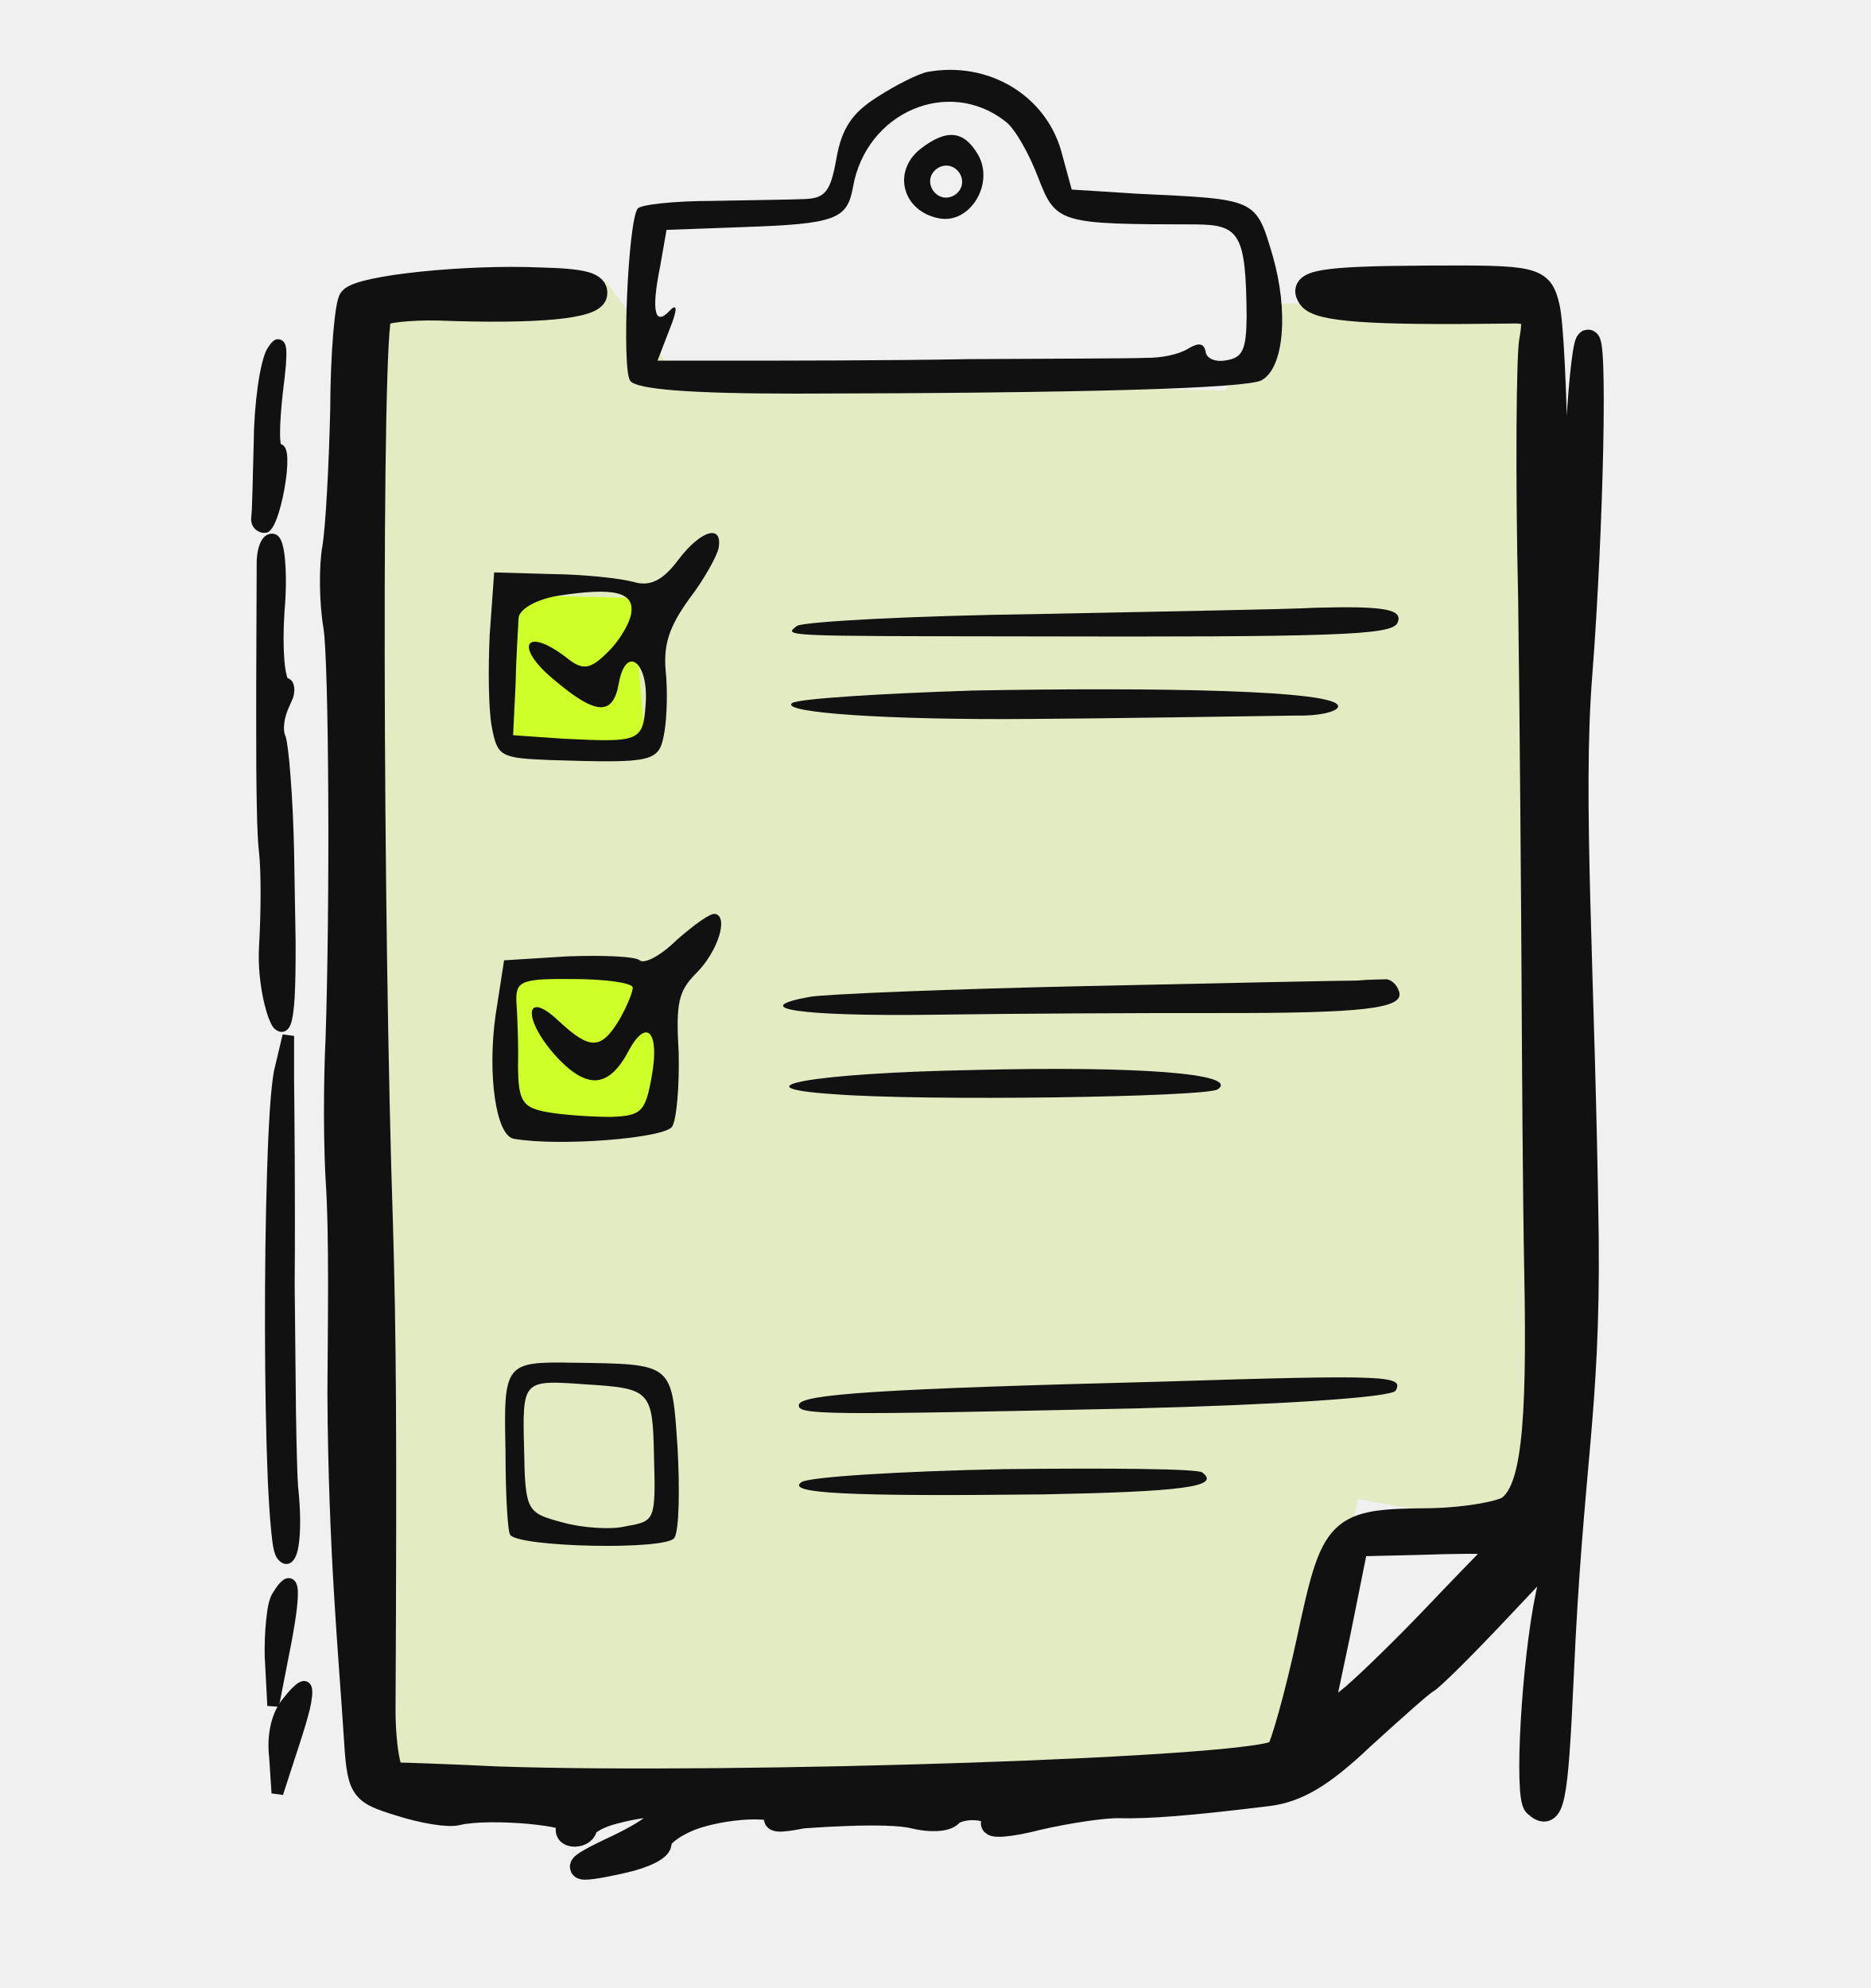
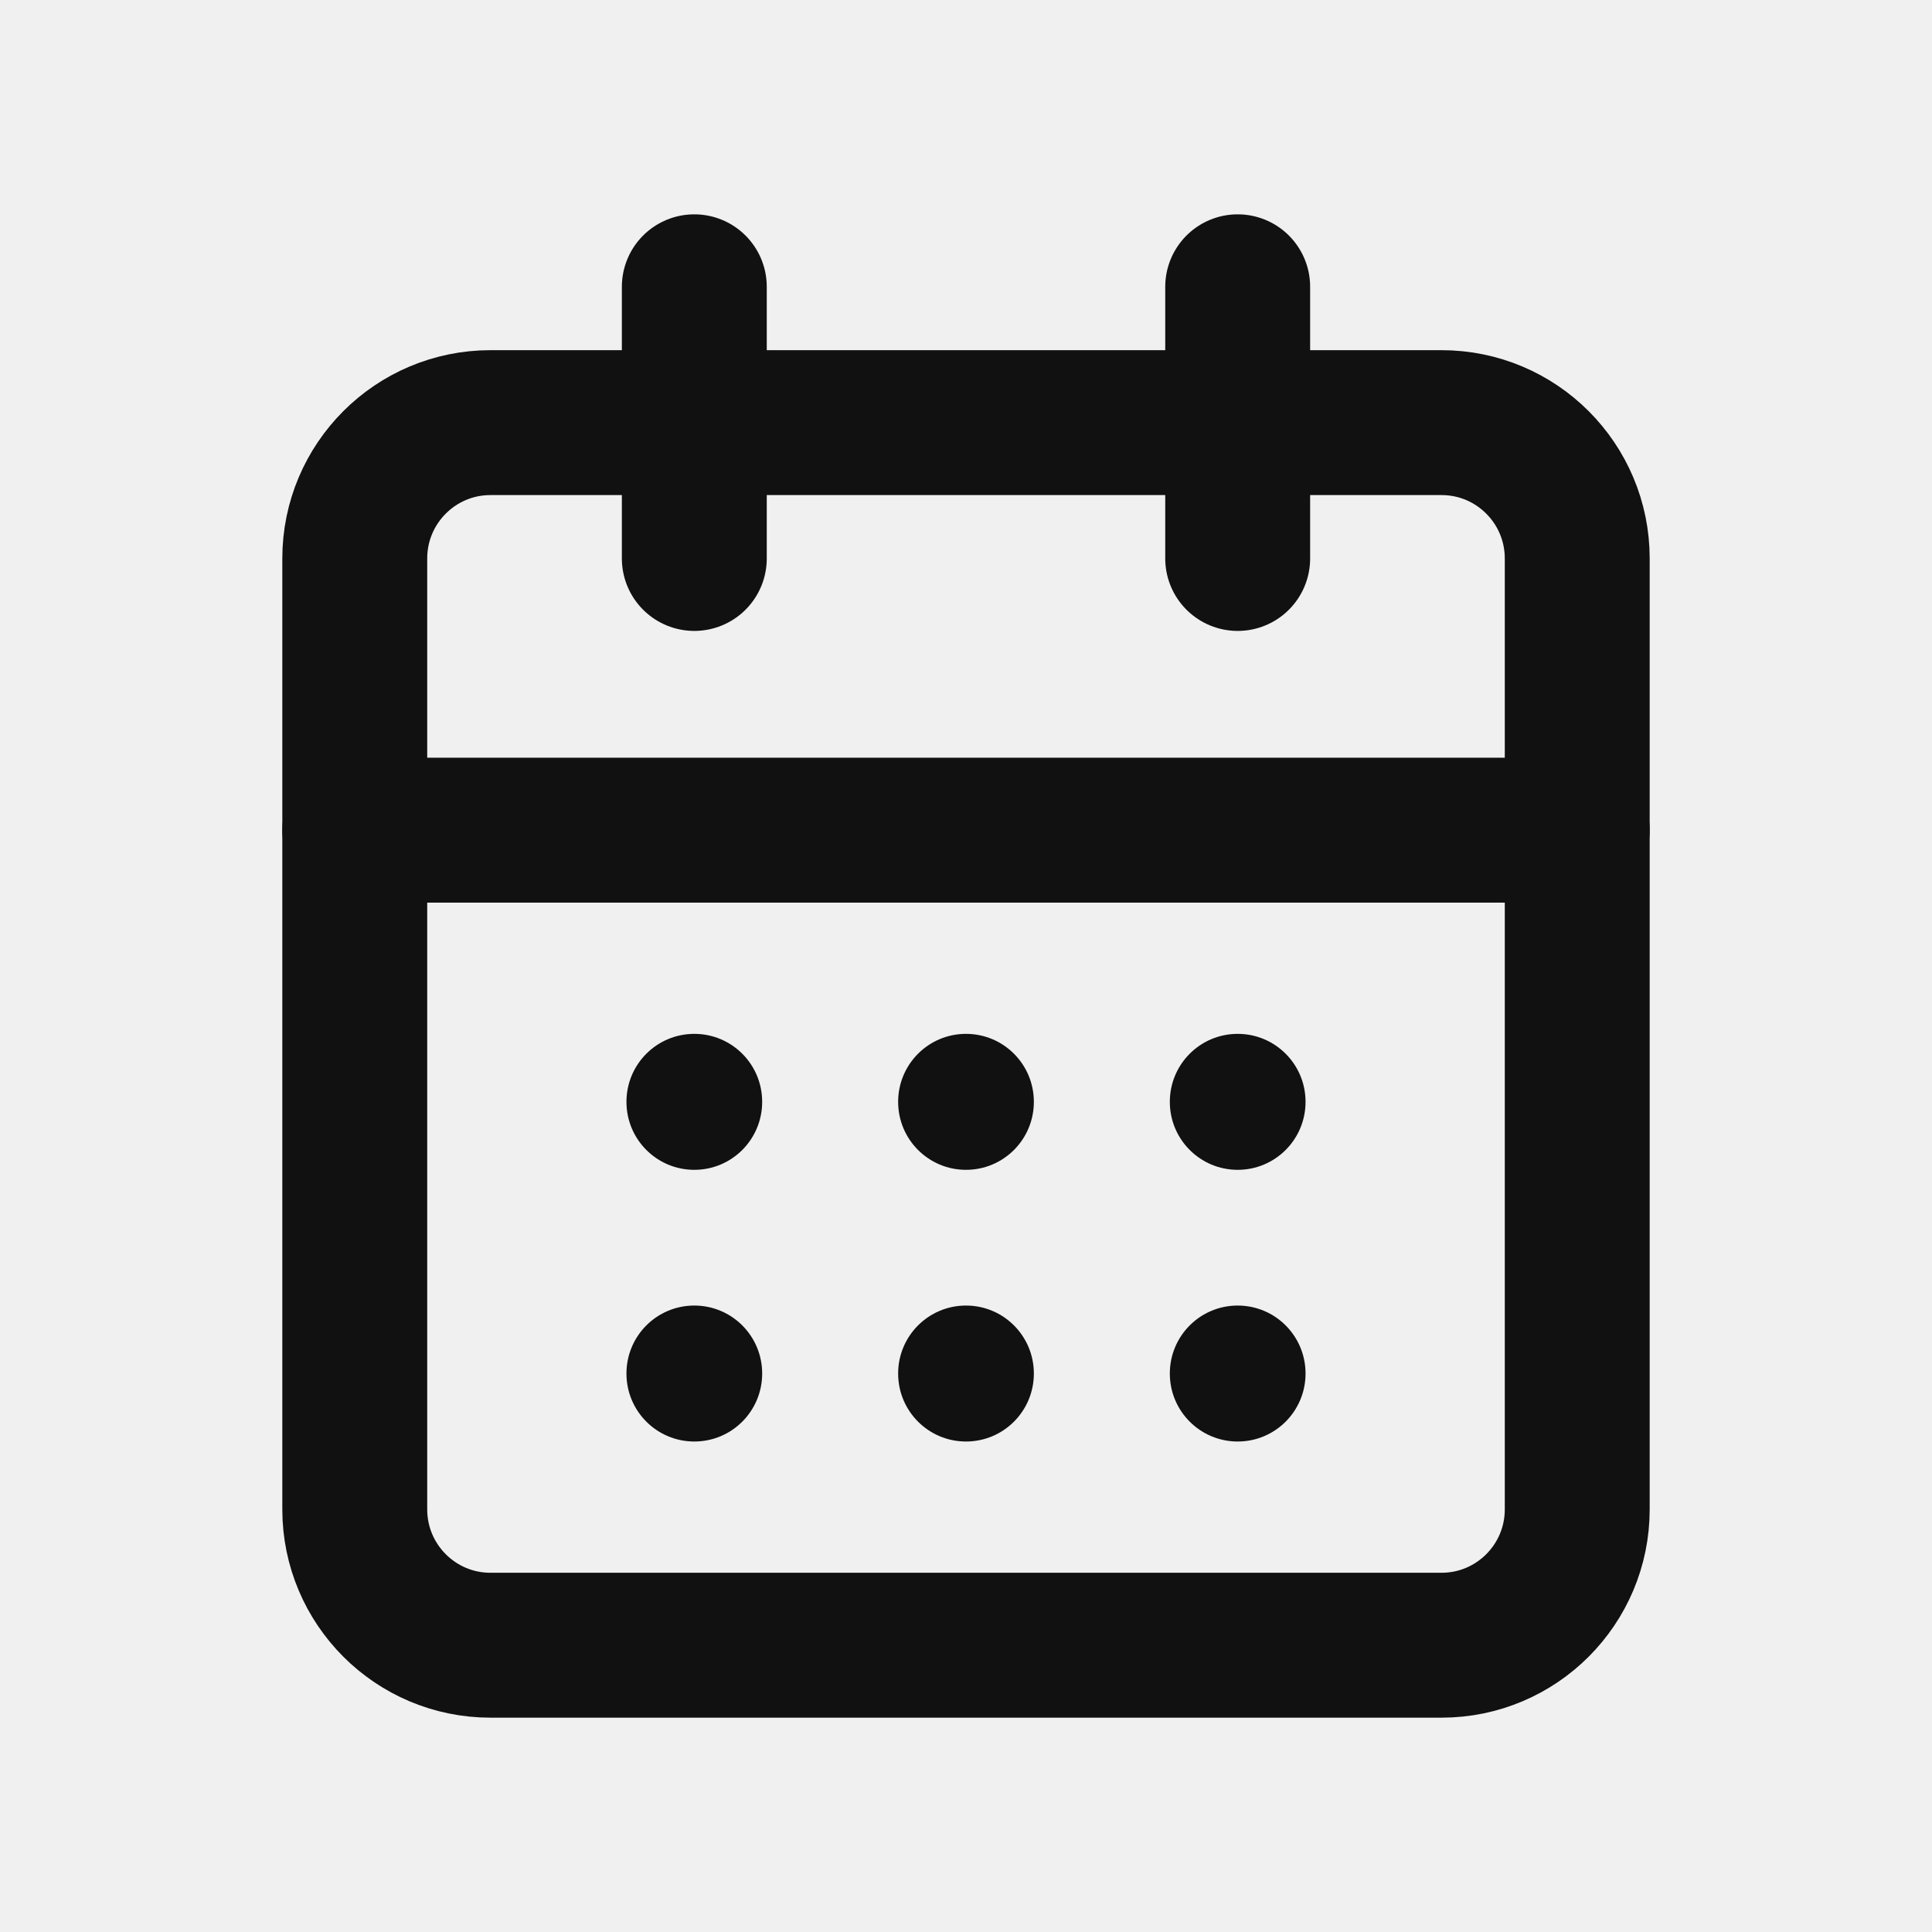
- <svg xmlns="http://www.w3.org/2000/svg" width="16" height="17" viewBox="0 0 16 17" fill="none">
-   <path d="M2.328 3.009C2.275 3.101 2.222 3.454 2.22 3.778C2.211 4.092 2.205 4.388 2.199 4.424C2.191 4.468 2.213 4.5 2.258 4.508C2.294 4.514 2.35 4.357 2.383 4.168C2.418 3.971 2.415 3.831 2.376 3.843C2.335 3.863 2.337 3.641 2.37 3.35C2.418 2.969 2.407 2.874 2.328 3.009Z" fill="#111111" />
-   <path d="M2.15 4.415C2.144 4.447 2.149 4.48 2.168 4.508C2.188 4.536 2.217 4.552 2.25 4.557L2.282 4.555C2.291 4.552 2.299 4.546 2.304 4.542C2.315 4.533 2.324 4.521 2.33 4.511C2.344 4.49 2.357 4.461 2.369 4.428C2.393 4.363 2.416 4.273 2.433 4.177C2.451 4.077 2.459 3.988 2.457 3.925C2.457 3.895 2.453 3.866 2.445 3.844C2.441 3.833 2.434 3.818 2.421 3.807C2.415 3.802 2.407 3.8 2.401 3.797C2.398 3.78 2.395 3.752 2.395 3.713C2.394 3.627 2.403 3.5 2.419 3.355C2.431 3.26 2.44 3.182 2.445 3.121C2.449 3.06 2.451 3.012 2.447 2.98C2.445 2.965 2.441 2.946 2.431 2.93C2.425 2.921 2.415 2.911 2.4 2.905C2.385 2.899 2.369 2.9 2.358 2.904C2.338 2.911 2.325 2.927 2.316 2.938C2.306 2.95 2.296 2.965 2.285 2.983L2.284 2.984C2.267 3.013 2.253 3.059 2.24 3.111C2.227 3.164 2.215 3.228 2.205 3.299C2.185 3.441 2.171 3.613 2.17 3.778C2.168 3.856 2.166 3.933 2.164 4.005C2.162 4.077 2.16 4.144 2.159 4.203C2.157 4.262 2.155 4.313 2.154 4.35C2.153 4.368 2.152 4.384 2.151 4.395C2.151 4.401 2.15 4.405 2.15 4.409C2.15 4.411 2.15 4.414 2.15 4.415ZM2.249 4.45C2.248 4.448 2.246 4.442 2.248 4.432C2.25 4.419 2.252 4.39 2.254 4.354C2.256 4.316 2.256 4.265 2.258 4.207C2.26 4.148 2.262 4.08 2.263 4.007C2.265 3.935 2.268 3.858 2.27 3.779C2.271 3.62 2.285 3.451 2.305 3.313C2.314 3.244 2.325 3.183 2.337 3.134C2.339 3.126 2.342 3.119 2.344 3.112L2.345 3.113C2.34 3.172 2.332 3.249 2.32 3.344L2.302 3.549C2.297 3.611 2.295 3.667 2.295 3.713C2.296 3.759 2.298 3.798 2.304 3.826C2.307 3.839 2.312 3.857 2.323 3.871C2.329 3.878 2.339 3.885 2.352 3.89C2.353 3.899 2.356 3.911 2.357 3.928C2.358 3.981 2.351 4.062 2.334 4.16C2.318 4.252 2.296 4.335 2.275 4.394C2.266 4.419 2.256 4.437 2.249 4.45Z" fill="#111111" />
-   <path d="M2.245 4.849C2.244 5.535 2.228 7.015 2.265 7.281C2.283 7.441 2.283 7.789 2.265 8.102C2.247 8.414 2.34 8.724 2.381 8.759C2.476 8.85 2.495 8.529 2.465 7.281C2.454 6.815 2.419 6.382 2.395 6.313C2.361 6.242 2.383 6.116 2.427 6.022C2.481 5.929 2.477 5.845 2.432 5.837C2.387 5.829 2.361 5.556 2.382 5.226C2.412 4.897 2.386 4.623 2.332 4.614C2.278 4.604 2.241 4.709 2.245 4.849Z" fill="#111111" />
-   <path d="M2.426 8.822C2.46 8.813 2.477 8.781 2.485 8.761C2.503 8.715 2.513 8.636 2.52 8.525C2.526 8.411 2.529 8.256 2.528 8.051L2.515 7.279C2.51 7.046 2.499 6.821 2.485 6.645C2.479 6.557 2.471 6.48 2.464 6.422C2.457 6.366 2.45 6.319 2.442 6.296L2.44 6.291C2.429 6.269 2.425 6.231 2.431 6.183C2.437 6.137 2.452 6.089 2.471 6.047L2.505 5.97C2.513 5.945 2.517 5.921 2.517 5.898C2.517 5.876 2.513 5.853 2.502 5.832C2.492 5.816 2.477 5.805 2.458 5.797C2.456 5.793 2.454 5.785 2.451 5.772C2.443 5.744 2.437 5.702 2.432 5.648C2.423 5.54 2.422 5.392 2.433 5.229C2.448 5.063 2.448 4.91 2.438 4.796C2.434 4.739 2.426 4.69 2.415 4.653C2.41 4.635 2.403 4.617 2.393 4.602C2.385 4.589 2.368 4.569 2.341 4.565C2.309 4.559 2.28 4.572 2.26 4.591C2.242 4.609 2.229 4.633 2.22 4.658C2.201 4.708 2.193 4.776 2.195 4.849C2.195 5.191 2.19 5.734 2.191 6.223C2.191 6.467 2.192 6.699 2.196 6.886C2.199 7.072 2.206 7.217 2.215 7.287C2.233 7.444 2.233 7.788 2.215 8.099C2.206 8.261 2.226 8.421 2.252 8.545C2.266 8.607 2.281 8.661 2.296 8.703C2.304 8.723 2.312 8.741 2.319 8.756C2.326 8.769 2.334 8.784 2.346 8.795C2.361 8.809 2.39 8.831 2.426 8.822ZM2.39 8.669C2.377 8.632 2.362 8.582 2.349 8.524C2.324 8.406 2.306 8.255 2.314 8.105C2.332 7.792 2.333 7.44 2.315 7.275L2.314 7.274C2.305 7.211 2.3 7.071 2.296 6.884C2.293 6.698 2.291 6.467 2.291 6.223C2.291 5.733 2.294 5.193 2.294 4.849C2.293 4.783 2.301 4.727 2.314 4.693C2.315 4.689 2.317 4.686 2.318 4.683C2.326 4.711 2.334 4.751 2.339 4.804C2.348 4.911 2.348 5.059 2.333 5.221C2.322 5.388 2.323 5.543 2.332 5.657C2.337 5.713 2.345 5.761 2.354 5.797C2.359 5.815 2.364 5.832 2.372 5.846C2.378 5.856 2.391 5.874 2.414 5.882C2.414 5.884 2.417 5.889 2.417 5.898C2.417 5.92 2.408 5.956 2.384 5.997L2.382 6.001C2.358 6.052 2.34 6.112 2.332 6.169C2.325 6.224 2.327 6.282 2.348 6.33L2.365 6.434C2.372 6.49 2.378 6.565 2.385 6.652C2.398 6.826 2.409 7.05 2.415 7.282C2.43 7.906 2.432 8.296 2.42 8.519C2.415 8.601 2.406 8.656 2.398 8.691C2.396 8.684 2.393 8.677 2.39 8.669Z" fill="#111111" />
-   <path d="M2.392 9.169C2.288 9.707 2.289 13.12 2.407 13.29C2.495 13.426 2.546 13.138 2.5 12.712C2.485 12.534 2.474 11.753 2.47 10.991C2.475 10.222 2.466 9.432 2.465 9.228L2.466 8.857L2.392 9.169Z" fill="#111111" />
-   <path d="M2.461 13.373C2.476 13.37 2.489 13.362 2.498 13.354C2.515 13.338 2.526 13.317 2.534 13.296C2.542 13.275 2.549 13.248 2.553 13.22C2.572 13.105 2.572 12.923 2.549 12.709C2.542 12.621 2.536 12.381 2.531 12.069L2.52 10.991C2.526 10.222 2.517 9.431 2.515 9.228L2.515 8.858L2.417 8.846L2.343 9.158L2.343 9.159C2.316 9.299 2.296 9.617 2.284 10.015C2.271 10.414 2.265 10.897 2.266 11.368C2.267 11.839 2.275 12.3 2.29 12.653C2.298 12.829 2.308 12.979 2.319 13.091C2.325 13.147 2.33 13.194 2.337 13.231C2.341 13.249 2.344 13.265 2.349 13.279C2.352 13.291 2.358 13.306 2.366 13.319C2.379 13.338 2.395 13.357 2.418 13.367C2.431 13.373 2.445 13.376 2.461 13.373ZM2.436 13.212C2.43 13.179 2.424 13.135 2.418 13.081C2.407 12.972 2.398 12.824 2.39 12.648C2.375 12.297 2.367 11.838 2.366 11.368C2.365 10.897 2.371 10.415 2.384 10.018C2.392 9.769 2.402 9.556 2.415 9.398C2.418 9.724 2.424 10.364 2.42 10.991C2.425 11.75 2.435 12.535 2.45 12.716L2.45 12.717C2.473 12.928 2.471 13.101 2.454 13.203C2.451 13.22 2.447 13.234 2.444 13.246C2.441 13.237 2.438 13.226 2.436 13.212Z" fill="#111111" />
-   <path d="M2.371 13.654C2.331 13.722 2.308 13.959 2.315 14.182L2.336 14.585L2.437 14.065C2.535 13.563 2.514 13.42 2.371 13.654Z" fill="#111111" />
-   <path d="M2.385 14.595L2.487 14.074C2.511 13.948 2.528 13.844 2.538 13.762C2.547 13.681 2.551 13.618 2.544 13.575C2.541 13.557 2.534 13.53 2.514 13.512C2.501 13.501 2.486 13.495 2.469 13.495C2.453 13.495 2.44 13.5 2.43 13.506C2.412 13.517 2.395 13.534 2.379 13.553C2.364 13.572 2.347 13.598 2.328 13.629C2.314 13.653 2.303 13.687 2.295 13.723C2.287 13.761 2.281 13.806 2.276 13.854C2.266 13.952 2.261 14.07 2.264 14.184L2.265 14.185L2.286 14.588L2.385 14.595ZM2.364 14.175C2.361 14.067 2.365 13.956 2.375 13.865C2.38 13.818 2.386 13.777 2.393 13.744C2.401 13.711 2.408 13.69 2.413 13.68L2.446 13.632C2.446 13.66 2.445 13.7 2.439 13.75C2.429 13.829 2.412 13.931 2.388 14.056L2.364 14.175Z" fill="#111111" />
-   <path d="M2.463 14.552C2.371 14.656 2.33 14.834 2.352 15.024L2.372 15.333L2.512 14.904C2.673 14.413 2.655 14.307 2.463 14.552Z" fill="#111111" />
-   <path d="M2.42 15.349L2.56 14.919C2.6 14.796 2.63 14.696 2.649 14.619C2.658 14.58 2.664 14.547 2.667 14.519C2.671 14.491 2.672 14.466 2.669 14.445C2.667 14.427 2.658 14.392 2.623 14.379C2.592 14.367 2.563 14.383 2.548 14.393C2.514 14.415 2.471 14.461 2.424 14.521C2.321 14.64 2.279 14.834 2.302 15.03L2.322 15.336L2.42 15.349ZM2.402 15.02L2.402 15.018C2.386 14.882 2.404 14.757 2.448 14.665L2.501 14.585L2.502 14.583C2.528 14.55 2.55 14.525 2.567 14.507C2.564 14.53 2.559 14.56 2.551 14.595C2.533 14.668 2.505 14.766 2.465 14.888L2.405 15.07L2.402 15.02Z" fill="#111111" />
-   <path d="M3.401 15.239L3.181 2.779L5.18 2.406L5.806 3.241L10.477 3.34L10.945 2.601L13.091 2.496L13.109 13.084L11.609 12.819L11.229 14.976L3.401 15.239Z" fill="#E2EBC2" />
-   <path d="M7.932 0.615C7.855 0.63 7.662 0.726 7.505 0.828C7.286 0.965 7.198 1.098 7.152 1.359C7.103 1.638 7.056 1.694 6.887 1.702C6.766 1.708 6.413 1.711 6.087 1.718C5.771 1.718 5.478 1.75 5.454 1.783C5.372 1.88 5.315 3.15 5.389 3.256C5.441 3.33 5.908 3.366 6.807 3.366C9.256 3.362 10.655 3.322 10.788 3.252C10.982 3.147 11.021 2.663 10.883 2.184C10.738 1.694 10.745 1.705 9.733 1.657L9.165 1.621L9.075 1.29C8.937 0.811 8.45 0.521 7.932 0.615ZM8.599 1.039C8.681 1.1 8.801 1.316 8.877 1.515C9.03 1.913 9.057 1.917 10.225 1.919C10.605 1.921 10.655 2.005 10.661 2.71C10.658 2.988 10.627 3.057 10.493 3.08C10.397 3.1 10.319 3.068 10.311 3.01C10.297 2.934 10.252 2.926 10.158 2.983C10.075 3.034 9.922 3.062 9.801 3.06C9.68 3.066 9.002 3.067 8.288 3.071C7.571 3.084 6.681 3.084 6.31 3.084L5.623 3.084L5.727 2.814C5.793 2.65 5.795 2.585 5.727 2.657C5.601 2.792 5.567 2.666 5.645 2.28L5.7 1.966L6.353 1.942C7.147 1.915 7.246 1.876 7.295 1.598C7.408 0.959 8.111 0.656 8.599 1.039Z" fill="#111111" />
-   <path d="M7.872 1.273C7.624 1.47 7.721 1.812 8.036 1.868C8.297 1.914 8.506 1.57 8.364 1.323C8.243 1.116 8.097 1.099 7.872 1.273ZM8.226 1.577C8.214 1.649 8.14 1.7 8.068 1.688C7.996 1.675 7.944 1.601 7.956 1.529C7.969 1.457 8.043 1.405 8.115 1.418C8.187 1.431 8.239 1.505 8.226 1.577Z" fill="#111111" />
-   <path d="M12.204 2.371C11.285 2.376 11.103 2.409 11.2 2.546C11.274 2.652 11.713 2.683 12.885 2.667C13.109 2.66 13.133 2.683 13.091 2.917C13.068 3.052 13.058 4.052 13.083 5.123C13.097 6.201 13.108 7.659 13.112 8.374C13.116 9.089 13.122 10.212 13.135 10.873C13.162 12.25 13.103 12.741 12.9 12.891C12.817 12.941 12.521 12.991 12.241 12.997C11.434 13.003 11.4 13.034 11.187 14.035C11.084 14.509 10.963 14.933 10.928 14.973C10.799 15.127 6.275 15.275 4.247 15.205C3.814 15.184 3.427 15.171 3.372 15.171C3.325 15.172 3.279 14.904 3.283 14.571C3.294 12.189 3.288 11.437 3.261 10.486C3.173 7.883 3.162 2.789 3.253 2.694C3.277 2.661 3.504 2.636 3.744 2.641C4.611 2.673 5.074 2.625 5.093 2.517C5.108 2.427 4.984 2.396 4.615 2.387C3.989 2.36 3.091 2.452 2.999 2.556C2.964 2.596 2.925 3.026 2.924 3.508C2.912 3.997 2.884 4.521 2.856 4.683C2.827 4.845 2.829 5.151 2.866 5.362C2.913 5.676 2.923 7.718 2.884 8.889C2.876 9.036 2.858 9.589 2.884 10.075C2.918 10.564 2.902 11.381 2.9 11.919C2.907 13.247 2.998 14.187 3.037 14.806C3.068 15.312 3.076 15.323 3.419 15.43C3.612 15.492 3.837 15.531 3.915 15.508C4.186 15.444 4.944 15.513 4.874 15.594C4.837 15.643 4.849 15.682 4.894 15.69C4.948 15.699 4.999 15.671 5.006 15.635C5.013 15.59 5.127 15.527 5.262 15.495C5.816 15.351 5.822 15.529 5.285 15.787C4.851 15.988 4.873 16.02 5.336 15.916C5.52 15.874 5.653 15.805 5.643 15.757C5.631 15.718 5.729 15.633 5.861 15.573C6.153 15.439 6.751 15.414 6.636 15.542C6.599 15.592 6.86 15.536 6.86 15.536C6.86 15.536 7.584 15.478 7.815 15.537C7.948 15.57 8.088 15.567 8.133 15.519C8.168 15.479 8.284 15.453 8.383 15.47C8.482 15.488 8.529 15.533 8.493 15.582C8.458 15.623 8.626 15.615 8.879 15.549C9.131 15.491 9.445 15.444 9.574 15.448C9.814 15.454 10.152 15.43 10.835 15.346C11.09 15.317 11.308 15.188 11.653 14.86C11.918 14.619 12.161 14.402 12.201 14.381C12.242 14.361 12.512 14.093 12.797 13.791L13.322 13.234L13.233 13.636C13.11 14.226 13.048 15.365 13.129 15.435C13.28 15.573 13.309 15.411 13.358 14.344C13.438 12.522 13.586 12.085 13.572 10.589C13.541 8.293 13.43 6.835 13.518 5.756C13.611 4.548 13.653 2.784 13.572 2.927C13.544 2.978 13.505 3.361 13.487 3.775C13.434 5.073 13.327 5.212 13.308 4.003C13.3 3.362 13.27 2.744 13.237 2.618C13.178 2.375 13.124 2.366 12.204 2.371ZM12.773 13.295C12.717 13.35 12.479 13.595 12.252 13.834C12.024 14.072 11.721 14.371 11.568 14.502L11.287 14.73L11.448 13.97L11.601 13.209L12.113 13.197C12.822 13.174 12.894 13.186 12.773 13.295Z" fill="#111111" stroke="#111111" stroke-width="0.2" />
-   <path d="M4.32 6.371L4.41 5.091L5.412 5.113L5.519 6.37L4.32 6.371Z" fill="#CFFF29" />
-   <path d="M11.249 5.197C11.015 5.211 9.954 5.228 8.874 5.251C7.796 5.265 6.878 5.316 6.816 5.352C6.698 5.442 6.68 5.439 8.748 5.442C11.418 5.449 11.894 5.431 11.949 5.33C12.007 5.21 11.845 5.181 11.249 5.197Z" fill="#111111" />
-   <path d="M5.803 4.784C5.67 4.964 5.558 5.019 5.417 4.976C5.311 4.947 5.002 4.912 4.724 4.909L4.226 4.895L4.188 5.426C4.174 5.712 4.177 6.065 4.206 6.218C4.254 6.468 4.28 6.482 4.694 6.499C5.598 6.528 5.637 6.517 5.681 6.265C5.705 6.13 5.71 5.89 5.692 5.729C5.675 5.513 5.72 5.363 5.892 5.124C6.024 4.953 6.134 4.749 6.145 4.687C6.182 4.48 5.997 4.53 5.803 4.784ZM5.397 5.25C5.381 5.34 5.289 5.491 5.189 5.585C5.054 5.718 4.987 5.734 4.864 5.639C4.49 5.341 4.383 5.526 4.749 5.822C5.096 6.115 5.243 6.123 5.292 5.844C5.351 5.511 5.547 5.657 5.522 6.014C5.5 6.344 5.472 6.349 4.819 6.317L4.388 6.287L4.409 5.855C4.414 5.615 4.432 5.358 4.435 5.285C4.439 5.211 4.584 5.125 4.775 5.094C5.252 5.021 5.43 5.061 5.397 5.25Z" fill="#111111" />
-   <path d="M8.323 5.905C7.521 5.931 6.827 5.975 6.774 6.012C6.666 6.095 7.601 6.158 8.809 6.148C9.319 6.146 10.891 6.122 11.087 6.119C11.271 6.124 11.435 6.088 11.443 6.043C11.469 5.899 9.849 5.877 8.323 5.905Z" fill="#111111" />
-   <path d="M4.38 9.721L4.394 8.359L5.638 8.352L5.777 9.59L4.38 9.721Z" fill="#CFFF29" />
-   <path d="M11.608 8.385C11.505 8.385 10.463 8.406 9.299 8.432C8.126 8.457 7.061 8.501 6.927 8.524C6.381 8.623 6.832 8.693 8.004 8.677C8.683 8.667 9.759 8.662 10.399 8.663C11.669 8.665 12.02 8.625 11.963 8.475C11.945 8.417 11.896 8.38 11.86 8.374C11.822 8.376 11.711 8.375 11.608 8.385Z" fill="#111111" />
-   <path d="M5.789 8.036C5.654 8.17 5.511 8.247 5.47 8.212C5.439 8.179 5.163 8.167 4.855 8.178L4.311 8.212L4.238 8.681C4.167 9.188 4.241 9.711 4.394 9.738C4.781 9.806 5.684 9.734 5.748 9.634C5.788 9.566 5.81 9.283 5.804 9.003C5.778 8.572 5.804 8.475 5.951 8.325C6.142 8.136 6.232 7.836 6.115 7.815C6.07 7.808 5.931 7.913 5.789 8.036ZM5.297 8.719C5.14 8.979 5.047 8.981 4.776 8.729C4.474 8.444 4.47 8.731 4.775 9.054C5.033 9.322 5.214 9.298 5.382 8.975C5.532 8.705 5.64 8.826 5.575 9.195C5.52 9.51 5.486 9.541 5.225 9.551C5.067 9.551 4.82 9.535 4.685 9.511C4.469 9.473 4.432 9.42 4.43 9.114C4.435 8.929 4.424 8.677 4.416 8.564C4.41 8.387 4.46 8.368 4.904 8.372C5.173 8.373 5.399 8.403 5.411 8.443C5.415 8.471 5.365 8.601 5.297 8.719Z" fill="#111111" />
-   <path d="M8.319 9.15C6.942 9.176 6.28 9.3 7.123 9.356C7.892 9.418 10.319 9.382 10.414 9.315C10.604 9.182 9.745 9.114 8.319 9.15Z" fill="#111111" />
-   <path d="M9.927 11.815C7.533 11.876 6.848 11.922 6.832 12.012C6.816 12.101 7.029 12.102 9.701 12.044C10.894 12.014 11.906 11.951 11.936 11.891C12.004 11.764 11.886 11.753 9.927 11.815Z" fill="#111111" />
-   <path d="M4.901 11.653C4.318 11.643 4.306 11.659 4.323 12.404C4.323 12.775 4.341 13.094 4.363 13.125C4.437 13.231 5.703 13.259 5.768 13.15C5.808 13.083 5.814 12.732 5.794 12.376C5.745 11.653 5.761 11.665 4.901 11.653ZM5.593 12.461C5.609 13.002 5.598 13.009 5.359 13.05C5.233 13.084 4.976 13.066 4.808 13.018C4.507 12.937 4.491 12.925 4.482 12.395C4.467 11.799 4.467 11.799 5.007 11.838C5.567 11.872 5.582 11.893 5.593 12.461Z" fill="#111111" />
-   <path d="M8.589 12.563C7.696 12.581 6.917 12.63 6.854 12.674C6.716 12.77 7.24 12.798 8.922 12.779C10.104 12.756 10.446 12.714 10.282 12.592C10.25 12.559 9.482 12.553 8.589 12.563Z" fill="#111111" />
+ <svg xmlns="http://www.w3.org/2000/svg" width="16" height="16" viewBox="0 0 16 16" fill="none">
+   <g clip-path="url(#clip0_8516_88768)">
+     <path d="M5.75 2.375V4.625" stroke="#111111" stroke-width="1.2" stroke-linecap="round" stroke-linejoin="round" />
+     <path d="M10.25 2.375V4.625" stroke="#111111" stroke-width="1.2" stroke-linecap="round" stroke-linejoin="round" />
+     <path d="M11.938 3.5H4.062C3.441 3.5 2.938 4.004 2.938 4.625V12.5C2.938 13.121 3.441 13.625 4.062 13.625H11.938C12.559 13.625 13.062 13.121 13.062 12.5V4.625C13.062 4.004 12.559 3.5 11.938 3.5Z" stroke="#111111" stroke-width="1.2" stroke-linecap="round" stroke-linejoin="round" />
+     <path d="M2.938 6.875H13.062" stroke="#111111" stroke-width="1.2" stroke-linecap="round" stroke-linejoin="round" />
+     <path d="M5.75 9.688C6.061 9.688 6.312 9.436 6.312 9.125C6.312 8.814 6.061 8.562 5.75 8.562C5.439 8.562 5.188 8.814 5.188 9.125C5.188 9.436 5.439 9.688 5.75 9.688Z" fill="#111111" />
+     <path d="M8 9.688C8.311 9.688 8.562 9.436 8.562 9.125C8.562 8.814 8.311 8.562 8 8.562C7.689 8.562 7.438 8.814 7.438 9.125C7.438 9.436 7.689 9.688 8 9.688Z" fill="#111111" />
+     <path d="M10.25 9.688C10.561 9.688 10.812 9.436 10.812 9.125C10.812 8.814 10.561 8.562 10.25 8.562C9.939 8.562 9.688 8.814 9.688 9.125C9.688 9.436 9.939 9.688 10.25 9.688Z" fill="#111111" />
+     <path d="M5.75 11.938C6.061 11.938 6.312 11.686 6.312 11.375C6.312 11.064 6.061 10.812 5.75 10.812C5.439 10.812 5.188 11.064 5.188 11.375C5.188 11.686 5.439 11.938 5.75 11.938Z" fill="#111111" />
+     <path d="M8 11.938C8.311 11.938 8.562 11.686 8.562 11.375C8.562 11.064 8.311 10.812 8 10.812C7.689 10.812 7.438 11.064 7.438 11.375C7.438 11.686 7.689 11.938 8 11.938Z" fill="#111111" />
+     <path d="M10.25 11.938C10.561 11.938 10.812 11.686 10.812 11.375C10.812 11.064 10.561 10.812 10.25 10.812C9.939 10.812 9.688 11.064 9.688 11.375C9.688 11.686 9.939 11.938 10.25 11.938Z" fill="#111111" />
+   </g>
+   <defs>
+     <clipPath id="clip0_8516_88768">
+       <rect width="13.5" height="13.5" fill="white" transform="translate(1.25 1.25)" />
+     </clipPath>
+   </defs>
</svg>
